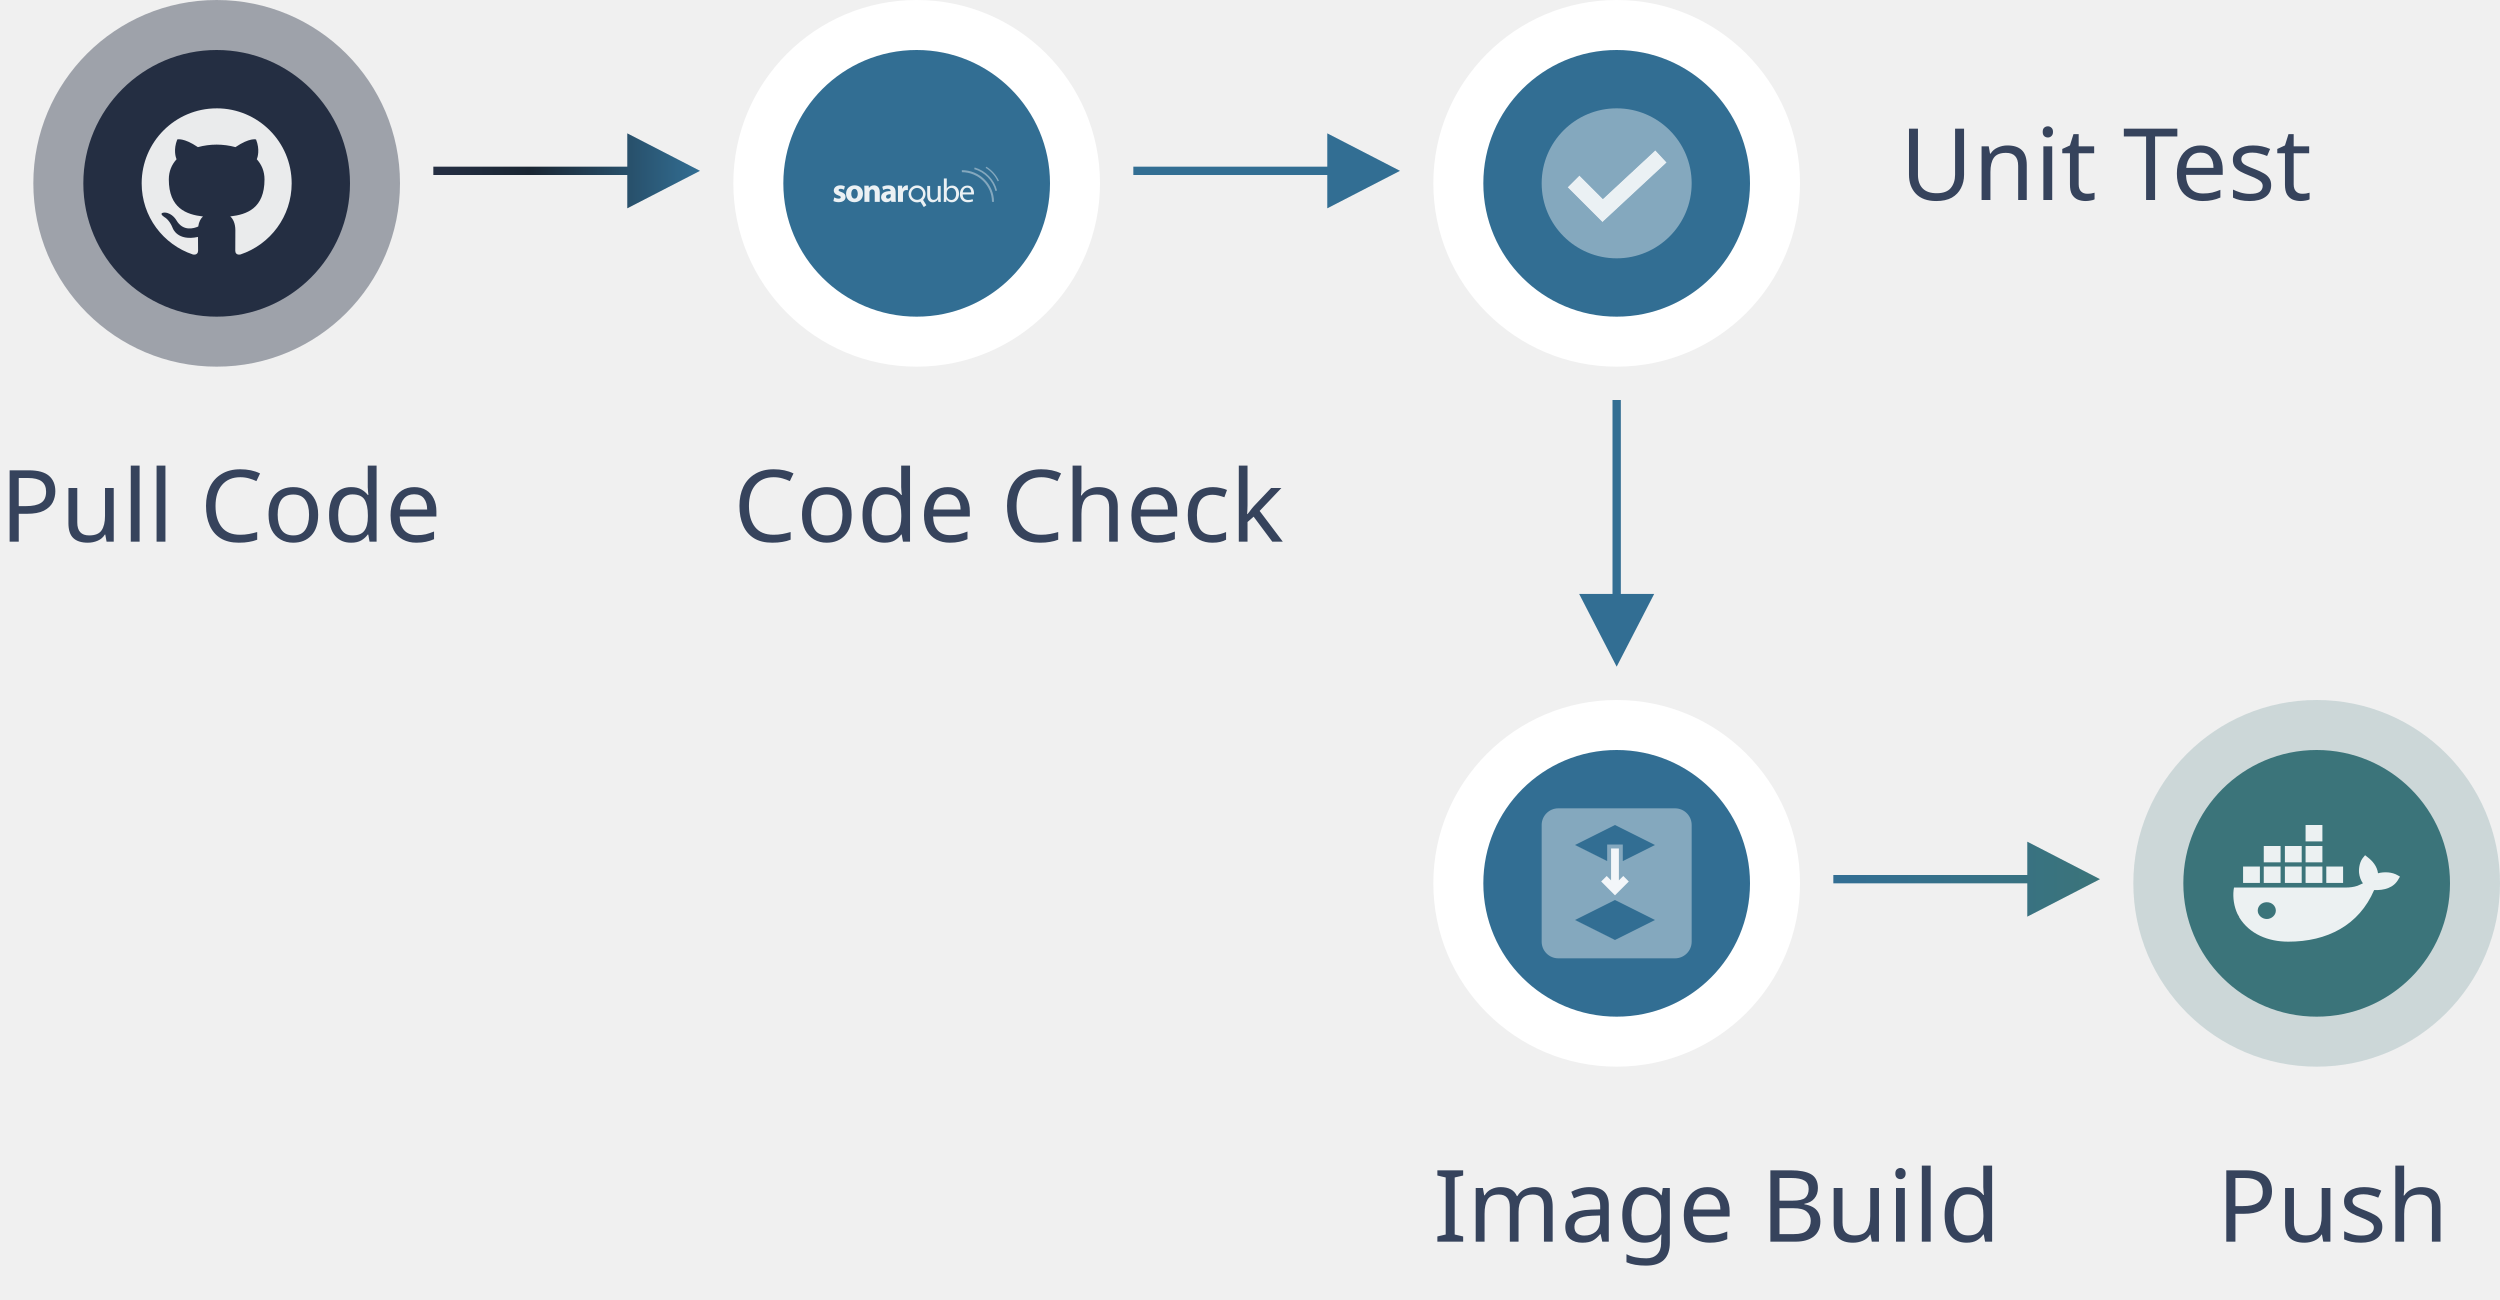
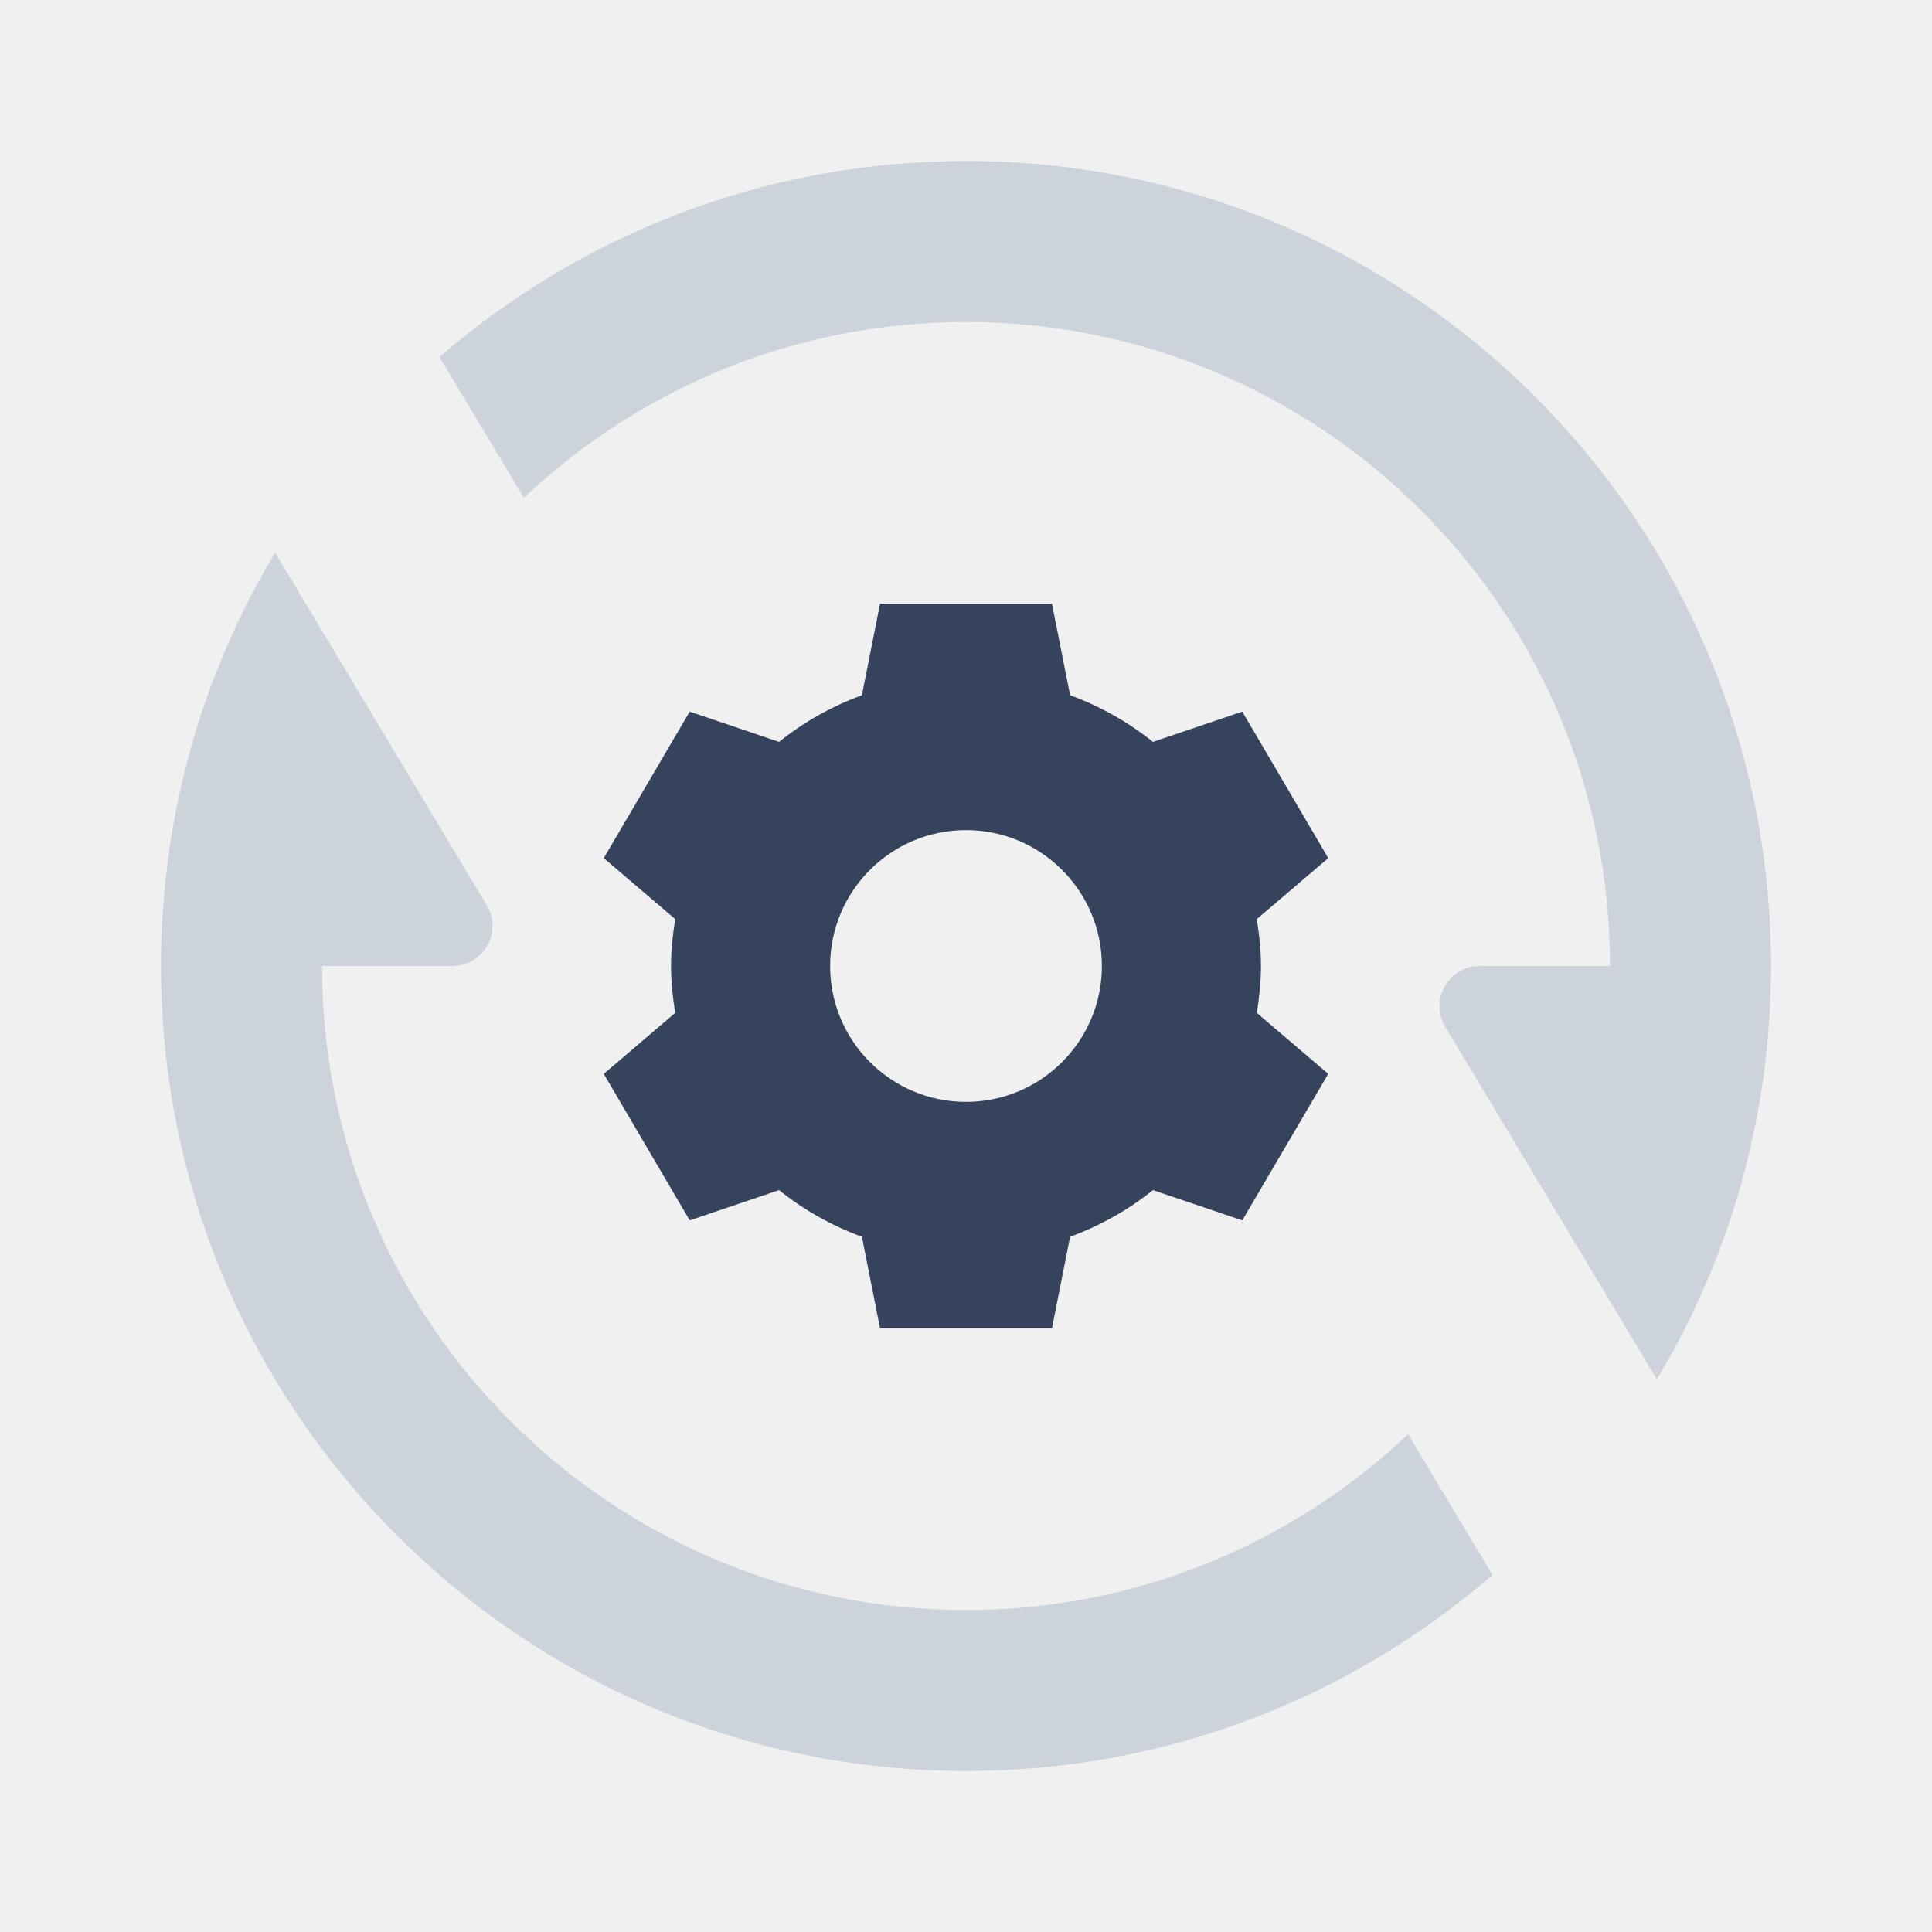
- <svg xmlns="http://www.w3.org/2000/svg" width="300" height="156" viewBox="0 0 300 156">
-   <defs>
-     <linearGradient id="89y5zydoka" x1="4.083%" x2="100%" y1="100%" y2="100%">
-       <stop offset="0%" stop-color="#242E42" />
-       <stop offset="33.628%" stop-color="#1A2633" />
-       <stop offset="100%" stop-color="#326E93" />
-     </linearGradient>
-     <linearGradient id="x6xrrah4bb" x1="4.083%" x2="100%" y1="100%" y2="100%">
-       <stop offset="0%" stop-color="#326E93" />
-       <stop offset="100%" stop-color="#3B747A" />
-       <stop offset="100%" stop-color="#326E93" />
-     </linearGradient>
-   </defs>
-   <g fill="none" fill-rule="evenodd">
-     <g>
-       <g>
-         <g>
-           <g fill-rule="nonzero" transform="translate(-107 -240) translate(75 208) translate(32 32) translate(4)">
-             <circle cx="22" cy="22" r="22" fill="#242E42" opacity=".4" />
-             <circle cx="22" cy="22" r="16" fill="#242E42" />
-             <g fill="#FFF" opacity=".9">
-               <path d="M12 3.002c-4.97 0-9 4.03-9 9 0 3.976 2.578 7.349 6.154 8.539.45.083.616-.196.616-.433 0-.215-.01-.924-.013-1.675-2.504.544-3.031-1.062-3.031-1.062-.41-1.04-1-1.317-1-1.317-.816-.56.063-.547.063-.547.903.063 1.379.927 1.379.927.803 1.376 2.106.977 2.619.748.08-.582.314-.979.571-1.204-1.999-.227-4.1-.999-4.1-4.448 0-.982.352-1.785.927-2.415-.094-.227-.402-1.142.086-2.381 0 0 .756-.242 2.476.922.718-.199 1.487-.3 2.252-.303.765.004 1.536.104 2.255.303 1.718-1.164 2.472-.922 2.472-.922.49 1.24.183 2.155.09 2.381.576.63.925 1.433.925 2.415 0 3.457-2.106 4.218-4.11 4.44.324.28.612.827.612 1.666 0 1.204-.01 2.174-.01 2.47 0 .24.161.52.618.432C18.425 19.346 21 15.974 21 11.999 21 7.03 16.97 3 12 3v.002z" transform="translate(10 10)" />
-             </g>
-           </g>
-           <g transform="translate(-107 -240) translate(75 208) translate(32 32) translate(256 84)">
-             <circle cx="22" cy="22" r="22" fill="#3B747A" fill-rule="nonzero" opacity=".2" />
-             <circle cx="22" cy="22" r="16" fill="#3B747A" fill-rule="nonzero" />
-             <g fill="#FFF" opacity=".9">
-               <g>
-                 <path d="M4.014 11.28c-.569 0-1.086-.453-1.086-1.007 0-.554.466-1.007 1.086-1.007.621 0 1.087.453 1.087 1.007 0 .554-.517 1.008-1.087 1.008zm13.348-5.489c-.104-.805-.621-1.46-1.294-1.964l-.258-.201-.207.252c-.414.453-.57 1.259-.518 1.863.052.453.207.906.466 1.259-.207.1-.466.201-.673.302-.465.151-.93.202-1.396.202H.082l-.051.302c-.103.957.052 1.964.466 2.87l.207.353v.05C1.945 13.094 4.17 14 6.6 14c4.656 0 8.484-1.964 10.295-6.194 1.19.05 2.38-.252 2.949-1.36L20 6.194l-.259-.15c-.672-.404-1.603-.454-2.38-.253zm-6.674-.805H8.67V6.95h2.018V4.986zm0-2.468H8.67v1.964h2.018V2.518zm0-2.518H8.67v1.964h2.018V0zm2.483 4.986h-2.017V6.95h2.017V4.986zm-7.501 0H3.652V6.95H5.67V4.986zm2.535 0H6.187V6.95h2.018V4.986zm-5.018 0H1.169V6.95h2.018V4.986zm5.018-2.468H6.187v1.964h2.018V2.518zm-2.535 0H3.652v1.964H5.67V2.518z" transform="translate(10 10) translate(2 5)" />
-               </g>
-             </g>
-           </g>
-           <g transform="translate(-107 -240) translate(75 208) translate(32 32) translate(88)">
-             <circle cx="22" cy="22" r="22" fill="#FFF" />
-             <circle cx="22" cy="22" r="16" fill="#326E93" fill-rule="nonzero" />
-             <g fill="#FFF">
-               <g>
-                 <path d="M10.45 3.859c-.325.221-.77.136-.992-.19-.222-.326-.137-.771.189-.993.326-.222.771-.137.993.19.222.325.137.77-.19.993m.443-1.166c-.317-.466-.952-.587-1.418-.27-.466.317-.587.952-.27 1.418.28.413.81.555 1.251.362l.395.642.314-.213-.395-.641c.34-.34.404-.885.123-1.298" opacity=".9" transform="translate(10 10) translate(2 10)" />
-                 <path d="M19.28 4.228h-.243c0-1.966-1.622-3.566-3.616-3.566V.418c2.128 0 3.86 1.709 3.86 3.81" opacity=".4" transform="translate(10 10) translate(2 10)" />
-                 <path d="M19.45 2.916C19.156 1.683 18.156.654 16.903.294l.056-.196c1.323.38 2.378 1.467 2.687 2.771l-.198.047zm.274-1.157C19.422 1.1 18.907.526 18.276.142l.084-.14c.66.402 1.196 1.001 1.512 1.689l-.148.068z" opacity=".4" transform="translate(10 10) translate(2 10)" />
-                 <path d="M.004 4.123c.147.08.374.14.628.14.555 0 .837-.267.837-.632-.004-.282-.155-.468-.524-.595-.238-.08-.313-.131-.313-.222 0-.096.083-.155.23-.155.162 0 .333.063.42.107l.104-.413c-.12-.06-.318-.115-.544-.115-.48 0-.79.274-.79.64-.004.225.15.444.556.579.222.071.281.123.281.222 0 .1-.075.159-.257.159-.18 0-.41-.076-.52-.143l-.108.428zm2.532.143c.516 0 1.02-.325 1.02-1.032 0-.587-.397-.996-.988-.996-.627 0-1.04.401-1.04 1.028s.437 1 1.004 1h.004zm.008-.432c-.254 0-.393-.25-.393-.58 0-.29.112-.583.397-.583.274 0 .385.294.385.58 0 .349-.147.583-.385.583h-.004zm1.187.389h.603v-1.12c0-.055.004-.11.02-.15.044-.111.143-.227.31-.227.218 0 .305.171.305.421v1.076h.603V3.076c0-.572-.297-.838-.694-.838-.326 0-.52.187-.6.314h-.011l-.028-.27h-.524c.008.175.016.377.016.619v1.322zm3.742-1.147c0-.457-.202-.838-.849-.838-.353 0-.619.1-.754.175l.111.385c.127-.076.337-.143.536-.143.298 0 .353.147.353.25v.024c-.686 0-1.139.238-1.139.742 0 .31.234.595.627.595.23 0 .429-.083.556-.238h.012l.035.195h.544c-.024-.108-.032-.286-.032-.469v-.678zm-.583.44c0 .036-.004.072-.012.103-.04.123-.167.223-.313.223-.135 0-.239-.076-.239-.23 0-.23.246-.306.564-.306v.21zm.865.707h.603v-.98c0-.052.004-.096.012-.136.04-.19.19-.305.413-.305.067 0 .115.008.163.016V2.25c-.044-.008-.072-.012-.127-.012-.19 0-.425.12-.524.405h-.016l-.024-.361H7.74c.012.167.016.353.016.639v1.302zM12.883 2.313h-.349v1.174c0 .068-.012.131-.032.179-.063.159-.226.321-.46.321-.313 0-.428-.25-.428-.615v-1.06h-.35v1.124c0 .67.361.841.663.841.341 0 .548-.202.635-.357h.008l.02.313h.31c-.013-.15-.017-.325-.017-.527V2.313zm.381 1.424c0 .17-.004.365-.015.496h.301l.02-.317h.008c.147.254.365.361.643.361.428 0 .865-.341.865-1.032 0-.58-.333-.976-.81-.976-.31 0-.531.135-.654.35h-.008V1.415h-.35v2.321zm.35-.619c0-.055.008-.103.02-.147.067-.262.29-.428.527-.428.373 0 .572.33.572.718 0 .44-.214.738-.584.738-.25 0-.456-.166-.523-.409-.008-.04-.012-.083-.012-.127v-.345zm3.254.218c.008-.04.012-.09.012-.162 0-.353-.163-.905-.79-.905-.56 0-.905.456-.905 1.036 0 .575.357.968.945.968.305 0 .52-.067.643-.123l-.064-.25c-.127.056-.282.1-.532.1-.349 0-.646-.195-.654-.664h1.345zm-1.341-.25c.027-.242.178-.567.535-.567.39 0 .484.345.48.567h-1.015z" opacity=".9" transform="translate(10 10) translate(2 10)" />
-               </g>
-             </g>
-           </g>
-           <g transform="translate(-107 -240) translate(75 208) translate(32 32) translate(172)">
-             <circle cx="22" cy="22" r="22" fill="#FFF" />
-             <circle cx="22" cy="22" r="16" fill="#326E93" fill-rule="nonzero" />
-             <g fill="#FFF">
-               <path d="M12 3c4.97 0 9 4.03 9 9s-4.03 9-9 9-9-4.03-9-9 4.03-9 9-9zm4.64 5.034l-6.295 5.845-2.818-2.819-1.415 1.414 4.182 4.182L18 9.5l-1.36-1.466z" opacity=".4" transform="translate(10 10)" />
-               <path d="M10.345 13.879L7.527 11.06 6.112 12.474 10.294 16.656 18 9.5 16.639 8.034z" opacity=".9" transform="translate(10 10)" />
-             </g>
-           </g>
-           <g transform="translate(-107 -240) translate(75 208) translate(32 32) translate(172 84)">
-             <circle cx="22" cy="22" r="22" fill="#FFF" />
-             <circle cx="22" cy="22" r="16" fill="#326E93" fill-rule="nonzero" />
-             <g fill="#FFF">
-               <path d="M19 3c1.105 0 2 .895 2 2v14c0 1.105-.895 2-2 2H5c-1.105 0-2-.895-2-2V5c0-1.105.895-2 2-2h14zm-7.203 11l-.208.104L7 16.4l4.797 2.398 4.8-2.398-4.8-2.399zm0-9L7 7.399l3.86 1.93V7.344h1.875v1.985l3.86-1.93L11.797 5z" opacity=".4" transform="translate(10 10)" />
-               <path d="M11.329 7.816L12.266 7.816 12.266 11.643 12.792 11.118 13.454 11.78 11.797 13.438 10.14 11.78 10.803 11.118 11.329 11.643z" opacity=".9" transform="translate(10 10)" />
-             </g>
-           </g>
-           <path fill="url(#89y5zydoka)" fill-rule="nonzero" d="M75.273 16L84 20.5 75.273 25 75.273 21 52 21 52 20 75.273 20z" transform="translate(-107 -240) translate(75 208) translate(32 32)" />
-           <path fill="#326E93" fill-rule="nonzero" d="M159.273 16L168 20.5 159.273 25 159.273 21 136 21 136 20 159.273 20z" transform="translate(-107 -240) translate(75 208) translate(32 32)" />
-           <path fill="url(#x6xrrah4bb)" fill-rule="nonzero" d="M243.273 101L252 105.5 243.273 110 243.273 106 220 106 220 105 243.273 105z" transform="translate(-107 -240) translate(75 208) translate(32 32)" />
-           <path fill="#326E93" fill-rule="nonzero" d="M201.273 59.5L210 64 201.273 68.5 201.273 64.5 178 64.5 178 63.5 201.273 63.5z" transform="translate(-107 -240) translate(75 208) translate(32 32) rotate(90 194 64)" />
-           <text fill="#36435C" font-family="PingFangSC-Semibold, PingFang SC" font-size="12" font-weight="500" transform="translate(-107 -240) translate(75 208) translate(32 32)">
-             <tspan x="0" y="65">Pull Code</tspan>
-           </text>
-           <text fill="#36435C" font-family="PingFangSC-Semibold, PingFang SC" font-size="12" font-weight="500" transform="translate(-107 -240) translate(75 208) translate(32 32)">
-             <tspan x="88" y="65">Code Check</tspan>
-           </text>
-           <text fill="#36435C" font-family="PingFangSC-Semibold, PingFang SC" font-size="12" font-weight="500" transform="translate(-107 -240) translate(75 208) translate(32 32)">
-             <tspan x="228" y="24">Unit Test</tspan>
-           </text>
-           <text fill="#36435C" font-family="PingFangSC-Semibold, PingFang SC" font-size="12" font-weight="500" transform="translate(-107 -240) translate(75 208) translate(32 32)">
-             <tspan x="172" y="149">Image Build</tspan>
-           </text>
-           <text fill="#36435C" font-family="PingFangSC-Semibold, PingFang SC" font-size="12" font-weight="500" transform="translate(-107 -240) translate(75 208) translate(32 32)">
-             <tspan x="266" y="149">Push</tspan>
-           </text>
-         </g>
-       </g>
-     </g>
-   </g>
+ <svg xmlns="http://www.w3.org/2000/svg" width="24" height="24" viewBox="0 0 24 24" fill="none">
+   <path d="M12 4C9.874 4 7.941 4.83 6.508 6.183L5.46 4.435C7.213 2.918 9.499 2 12 2C17.523 2 22 6.477 22 12C22 13.878 21.482 15.635 20.582 17.136L17.954 12.757C17.754 12.424 17.994 12 18.383 12H20C20 7.582 16.418 4 12 4Z" fill="#CCD3DB" />
+   <path d="M3.417 6.866L3.418 6.864L6.046 11.243C6.246 11.576 6.006 12 5.617 12H4C4 16.418 7.582 20 12 20C14.126 20 16.059 19.17 17.492 17.817L18.54 19.565C16.787 21.082 14.501 22 12 22C6.477 22 2 17.523 2 12C2 10.274 2.437 8.65 3.207 7.233C3.274 7.109 3.344 6.987 3.417 6.866Z" fill="#CCD3DB" />
+   <path fill-rule="evenodd" clip-rule="evenodd" d="M10.707 8.636L10.932 7.5H13.068L13.293 8.636C13.669 8.775 14.017 8.97 14.322 9.216L15.432 8.84L16.5 10.66L15.612 11.418C15.643 11.608 15.664 11.801 15.664 12C15.664 12.199 15.643 12.392 15.612 12.582L16.5 13.34L15.432 15.16L14.322 14.784C14.017 15.03 13.669 15.225 13.293 15.364L13.068 16.5H10.932L10.707 15.364C10.331 15.225 9.983 15.03 9.678 14.784L8.568 15.16L7.5 13.34L8.388 12.582C8.357 12.392 8.336 12.199 8.336 12C8.336 11.801 8.357 11.608 8.388 11.418L7.5 10.66L8.568 8.84L9.678 9.216C9.983 8.97 10.331 8.775 10.707 8.636ZM12 13.688C12.932 13.688 13.688 12.932 13.688 12C13.688 11.068 12.932 10.312 12 10.312C11.068 10.312 10.312 11.068 10.312 12C10.312 12.932 11.068 13.688 12 13.688Z" fill="#36435C" />
</svg>
